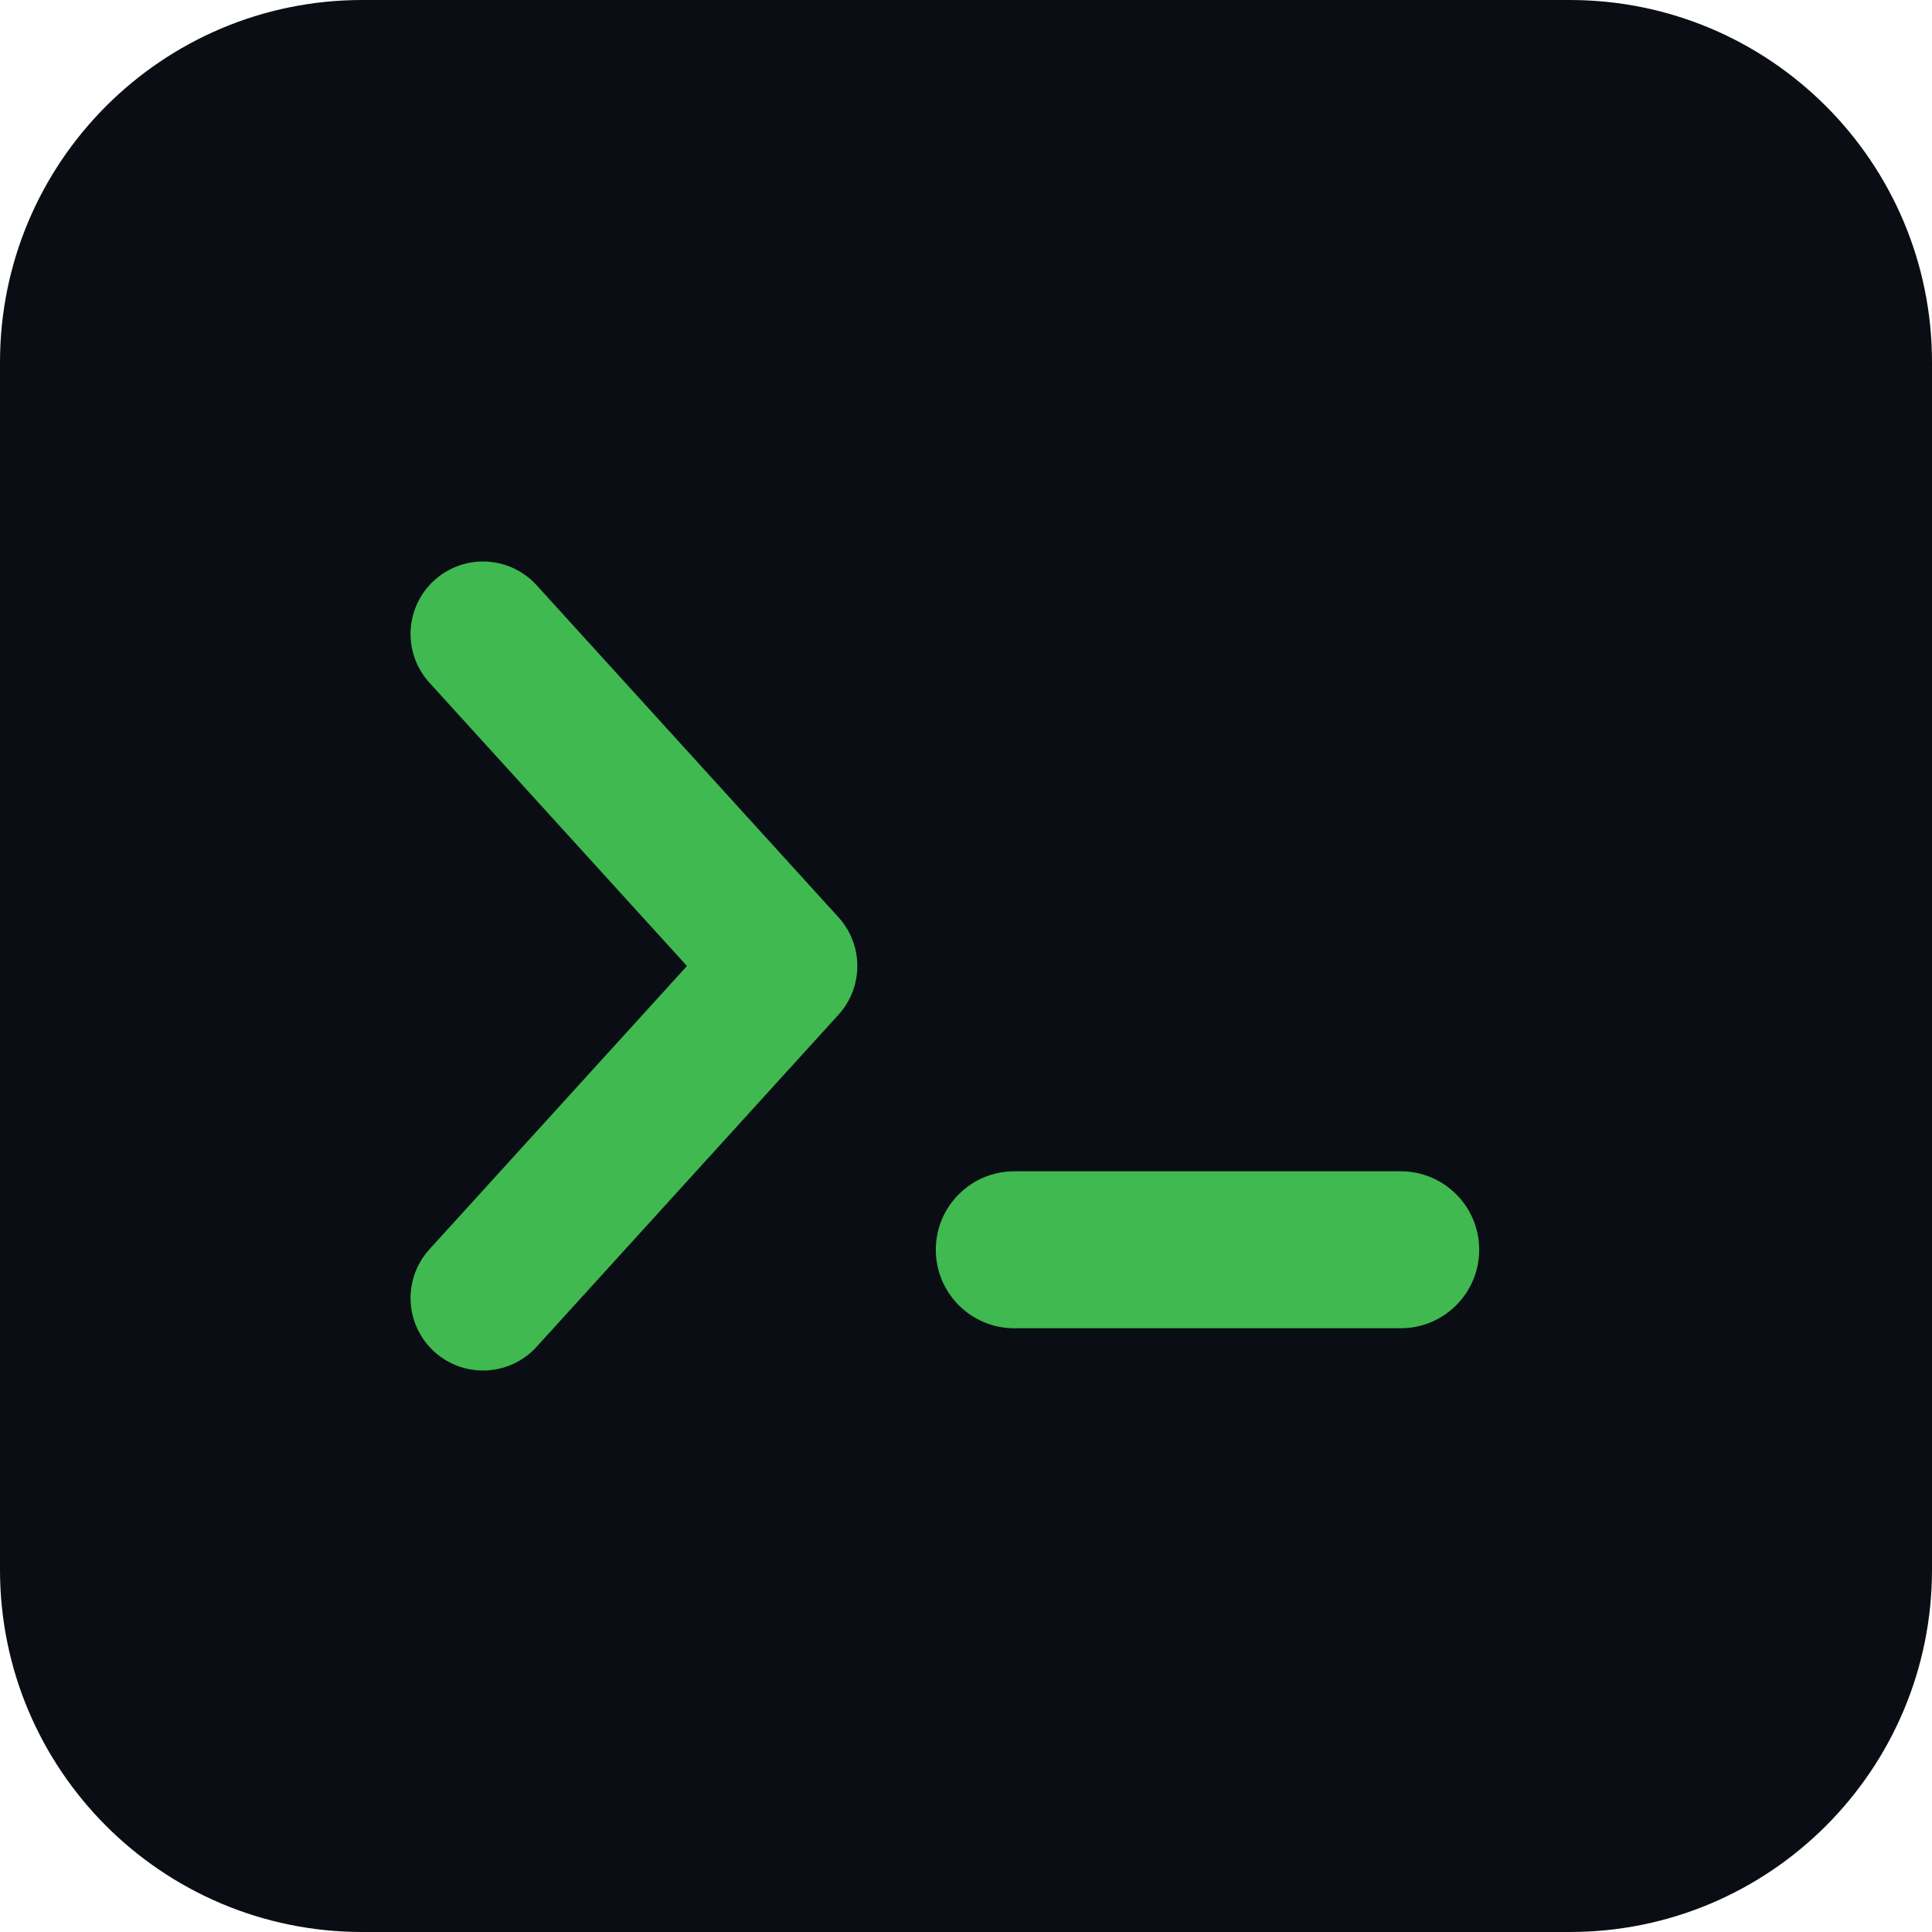
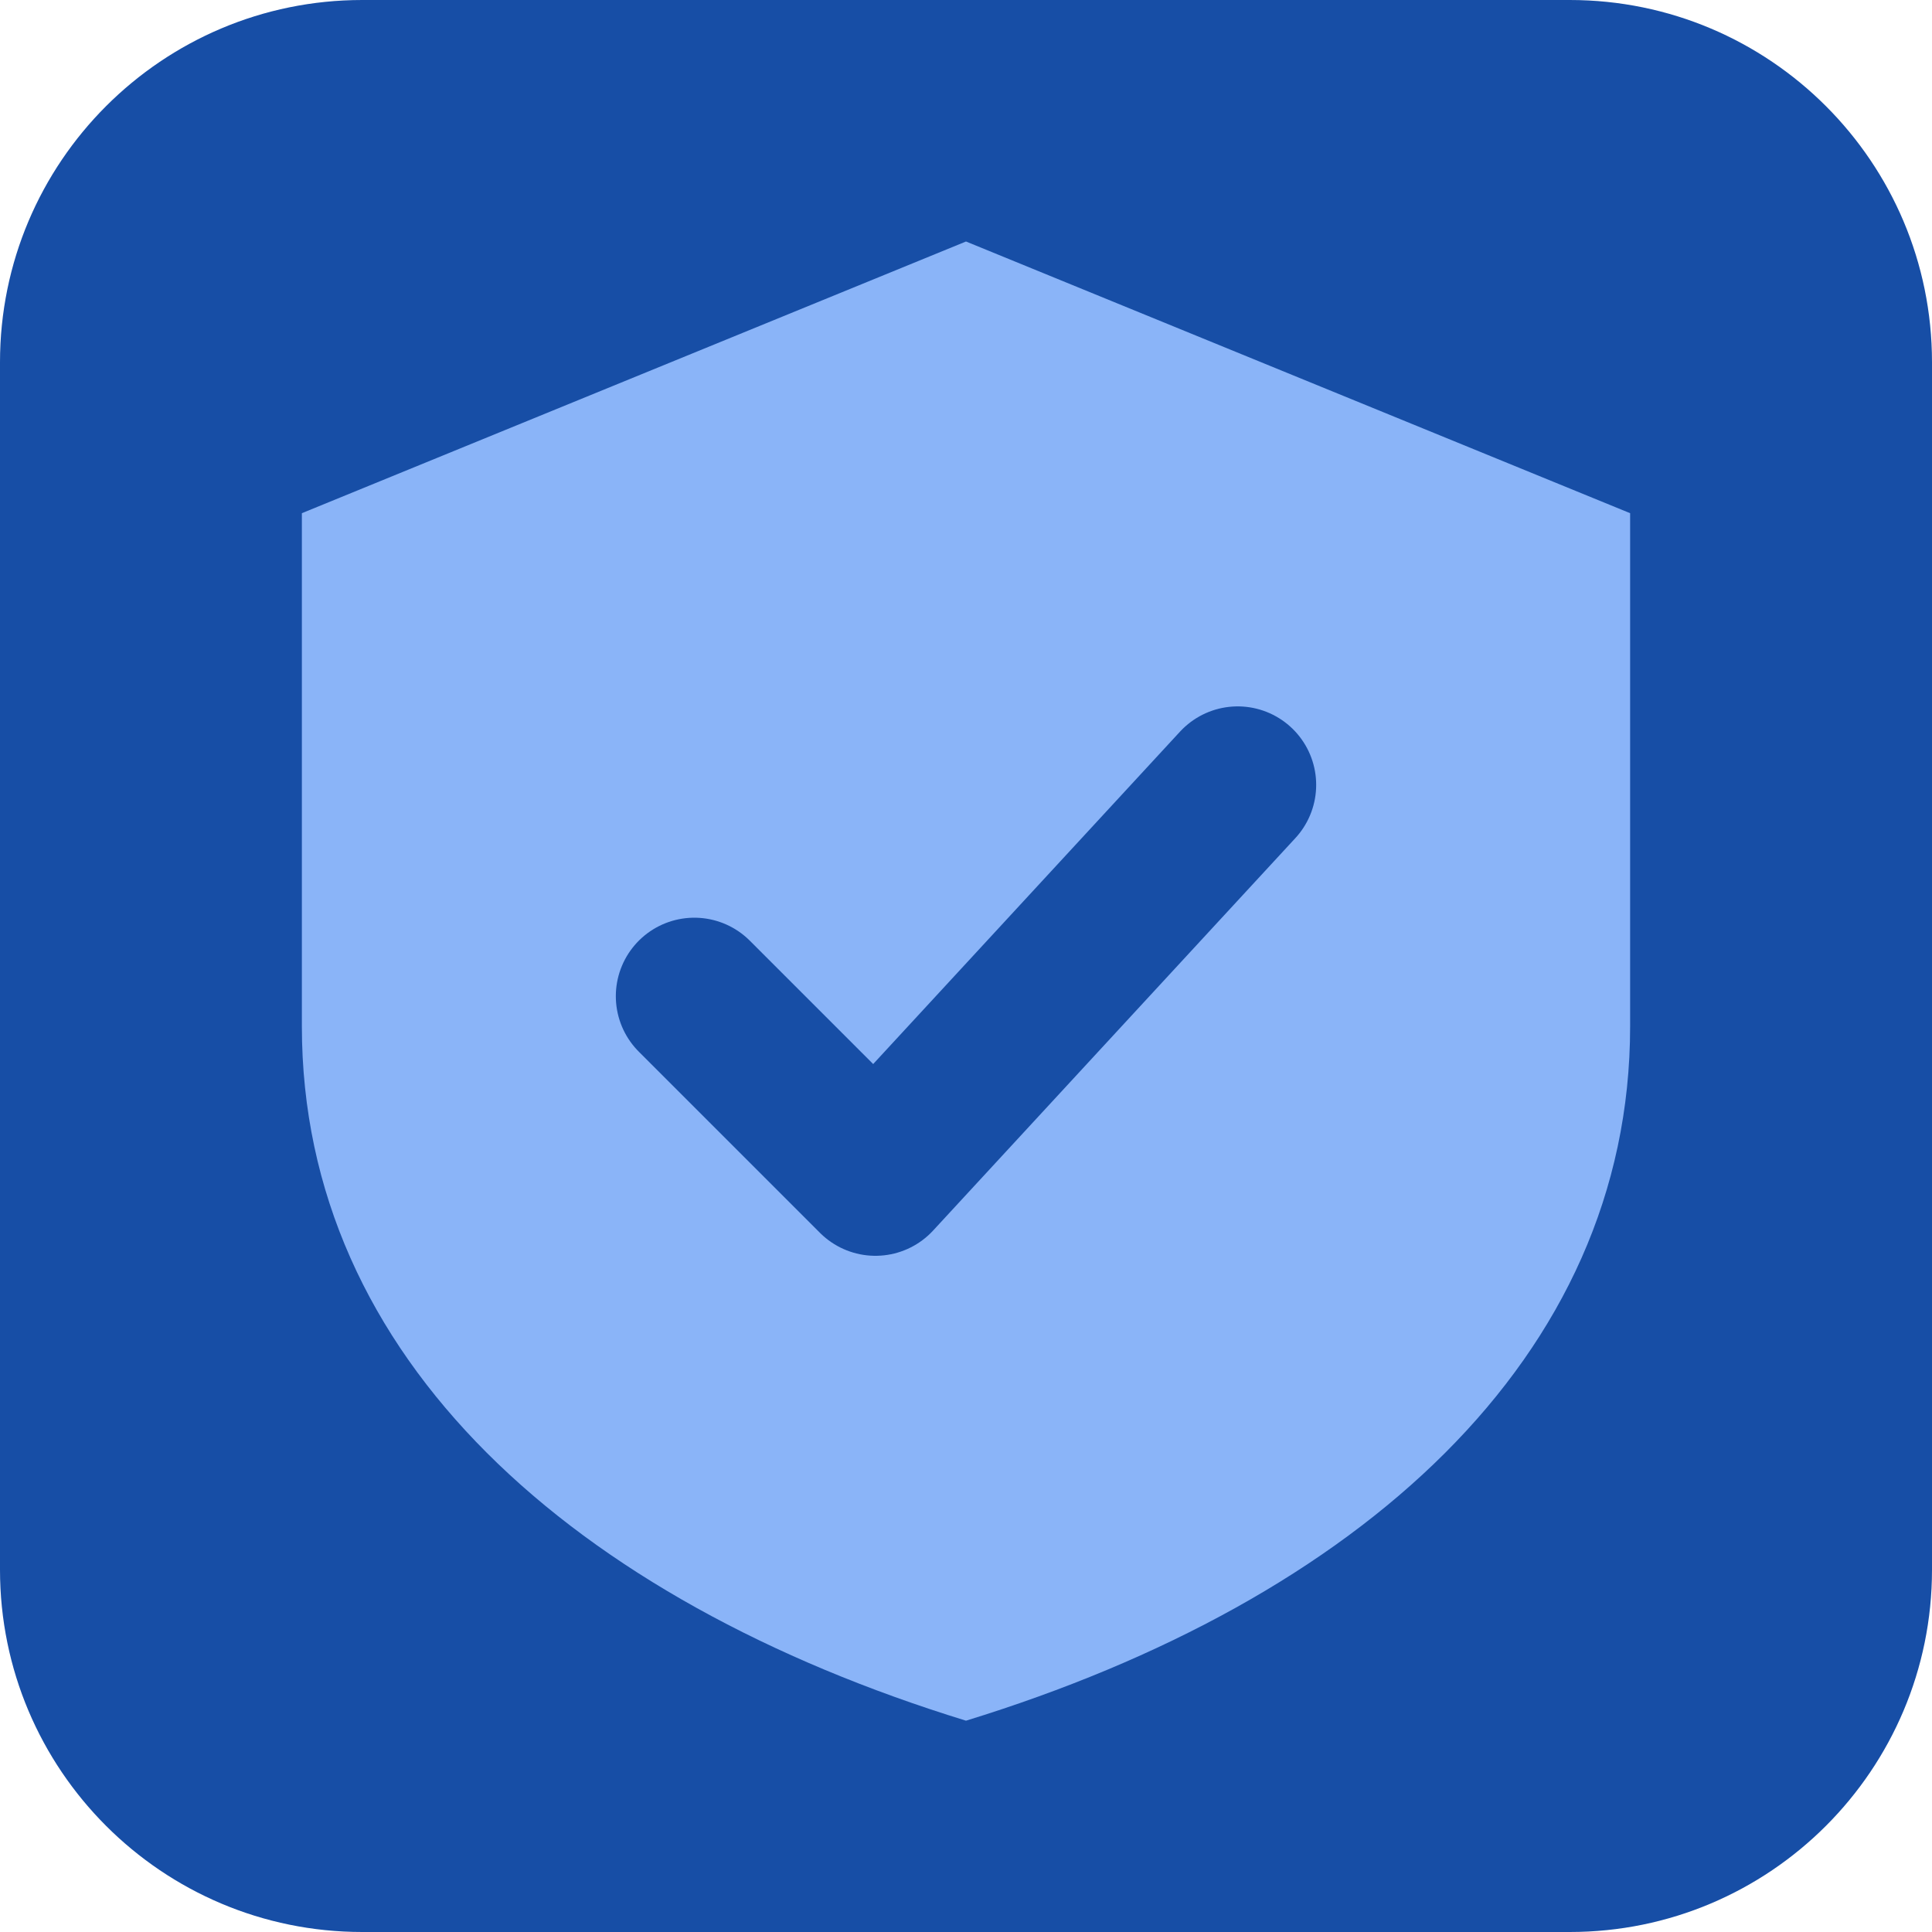
<svg xmlns="http://www.w3.org/2000/svg" width="32" height="32" viewBox="0 0 32 32">
-   <rect width="32" height="32" rx="6" fill="#0a0e14" />
-   <path d="M8 10.5l5 5.5-5 5.5" fill="none" stroke="#3fb950" stroke-width="2.4" stroke-linecap="round" stroke-linejoin="round" />
-   <rect x="15.5" y="19.4" width="9" height="2.6" rx="1.3" fill="#3fb950" />
+   <rect width="32" height="32" rx="6" fill="#174EA6" />
+   <path d="M16 4 L27 8.5 V17 C27 22.5 22.5 26.5 16 28.5 C9.5 26.5 5 22.5 5 17 V8.5 Z" fill="#8AB4F8" />
+   <path d="M11.5 16.5 L14.5 19.5 L20.5 13" stroke="#174EA6" stroke-width="2.6" stroke-linecap="round" stroke-linejoin="round" fill="none" />
</svg>
